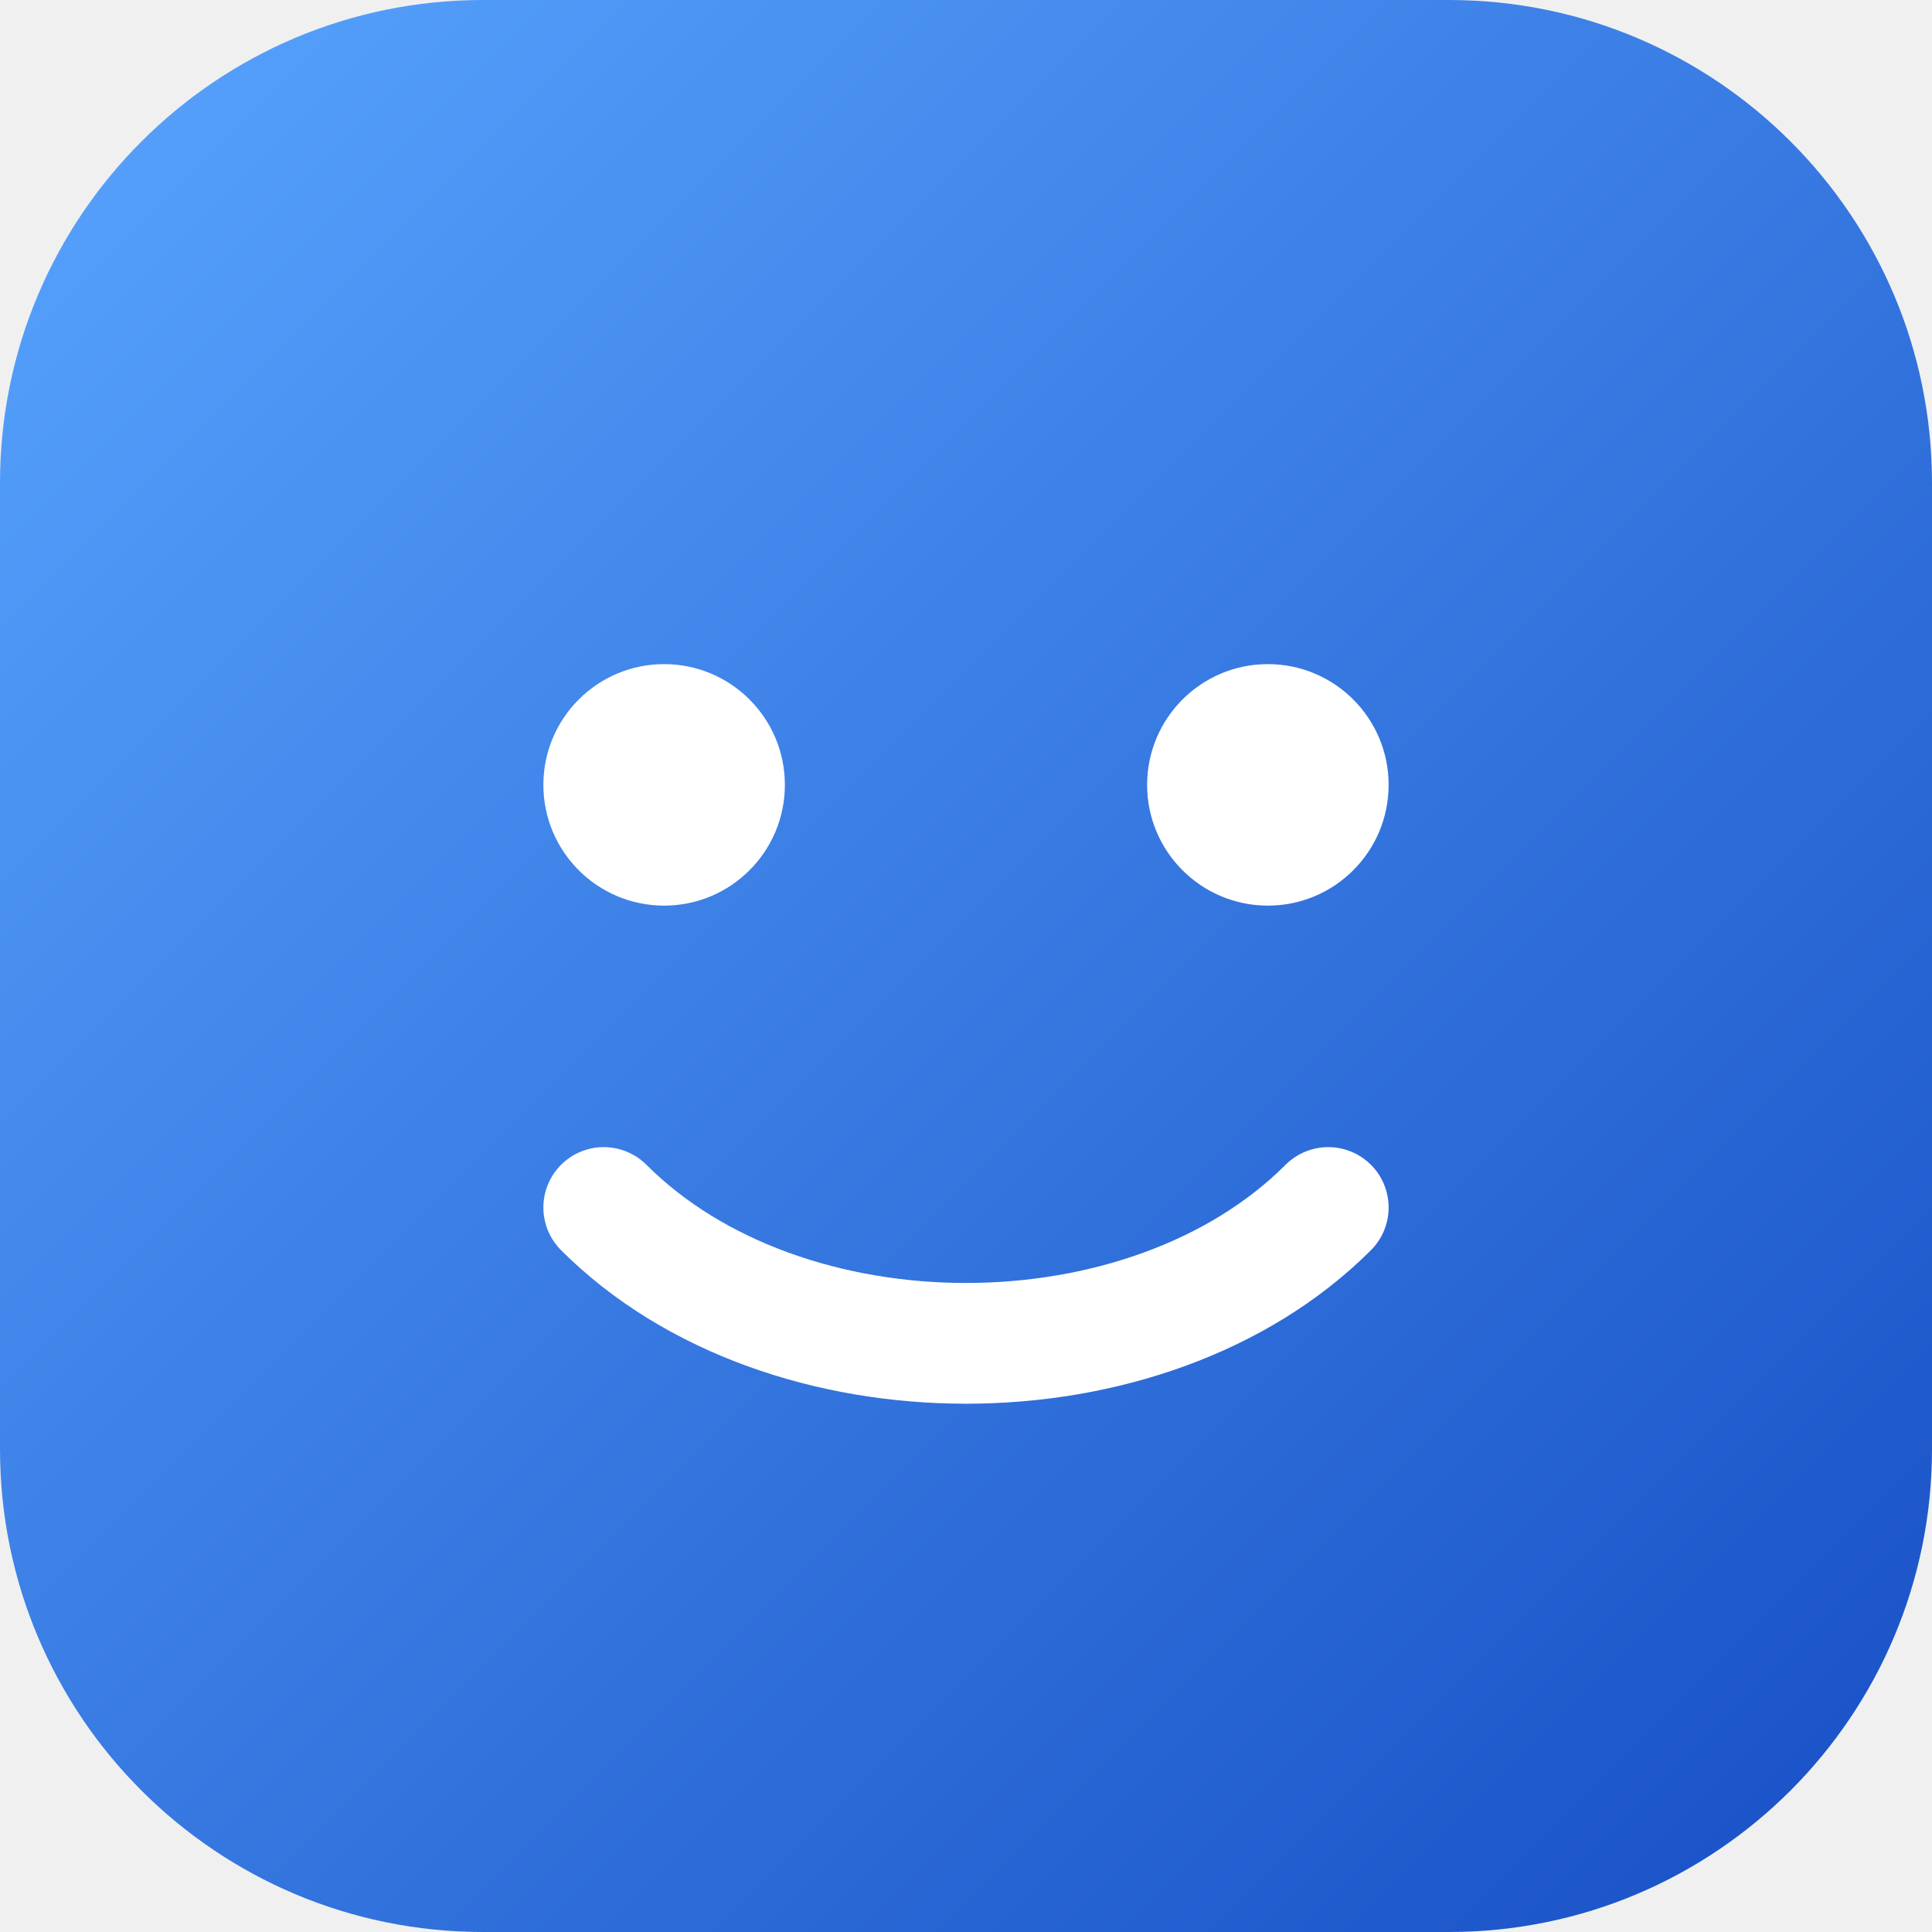
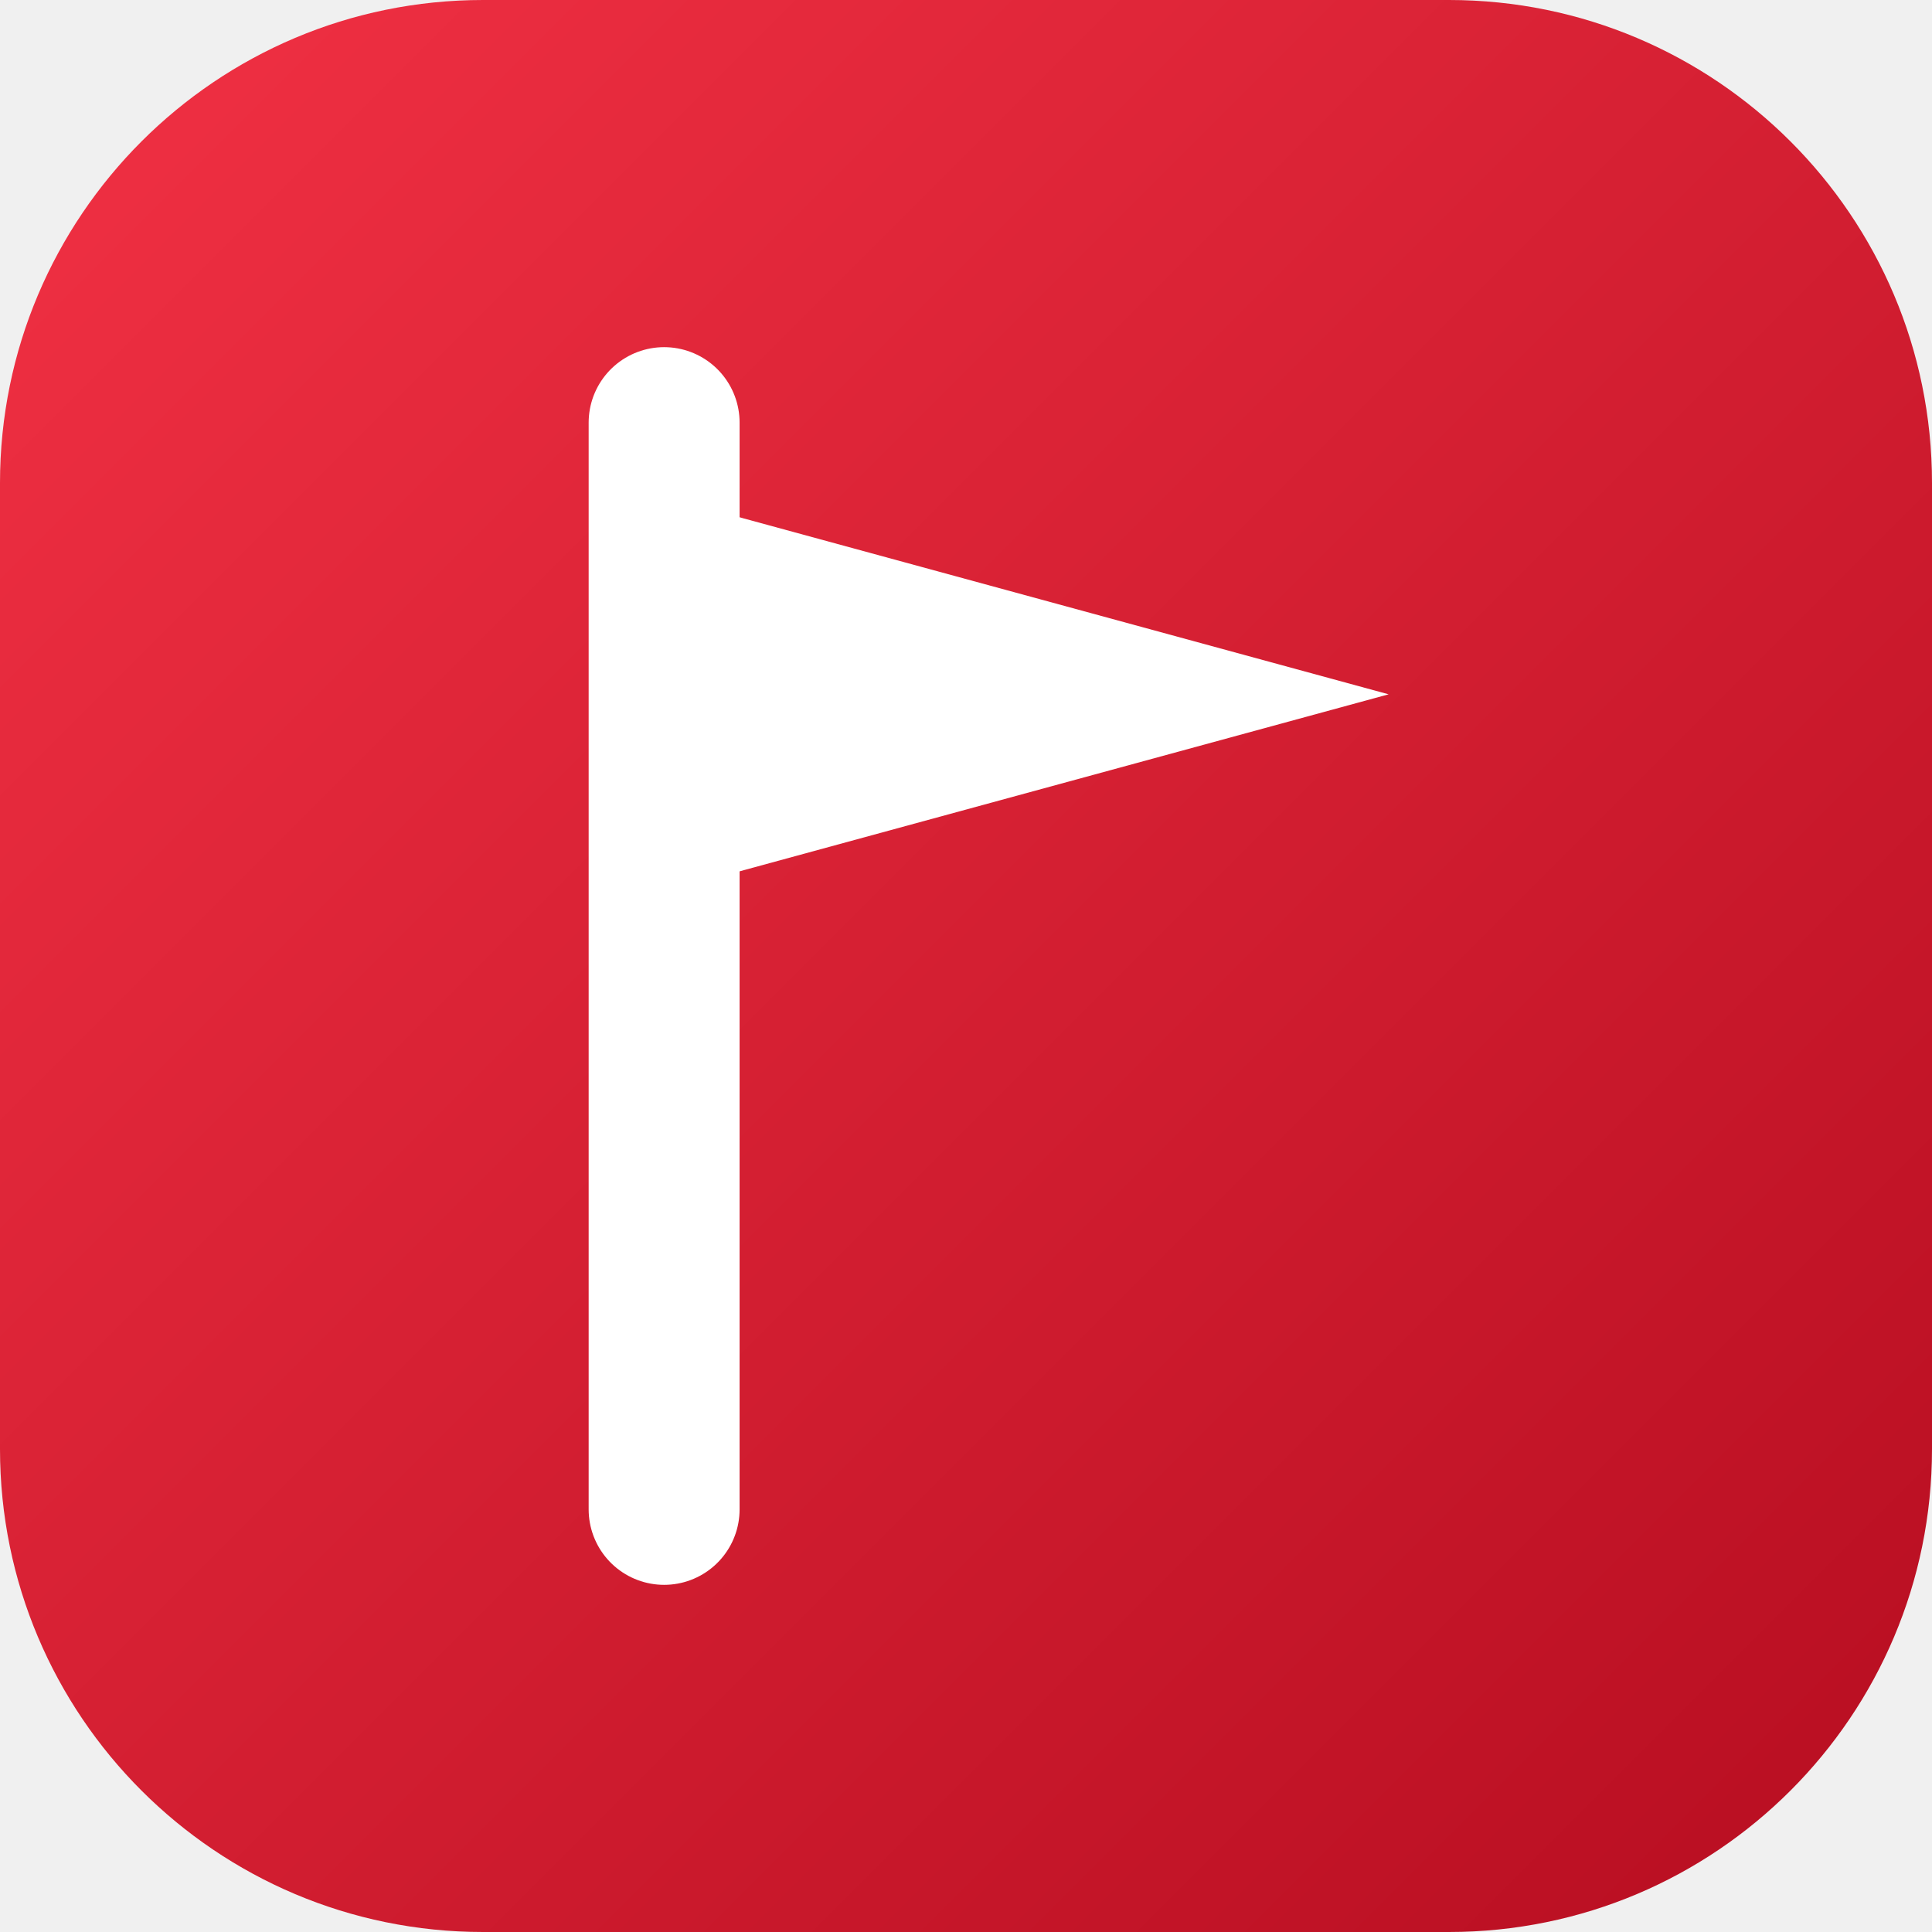
<svg xmlns="http://www.w3.org/2000/svg" viewBox="0 0 64 64">
  <defs>
    <linearGradient id="g" x1="0" y1="0" x2="1" y2="1">
-       <stop offset="0" stop-color="#59a5ff" />
-       <stop offset="1" stop-color="#164ec4" />
+       <stop offset="0" stop-color="#f23144" />
+       <stop offset="1" stop-color="#b60d20" />
    </linearGradient>
  </defs>
  <rect width="64" height="64" rx="16" fill="url(#g)" />
-   <path d="M20 40c6 6 18 6 24 0" fill="none" stroke="#fff" stroke-width="4" stroke-linecap="round" />
-   <circle cx="22" cy="26" r="4" fill="#fff" />
-   <circle cx="42" cy="26" r="4" fill="#fff" />
+   <path d="M22 14v36" fill="none" stroke="#fff" stroke-width="5" stroke-linecap="round" />
+   <path d="M24 17l22 6-22 6z" fill="#fff" />
</svg>
